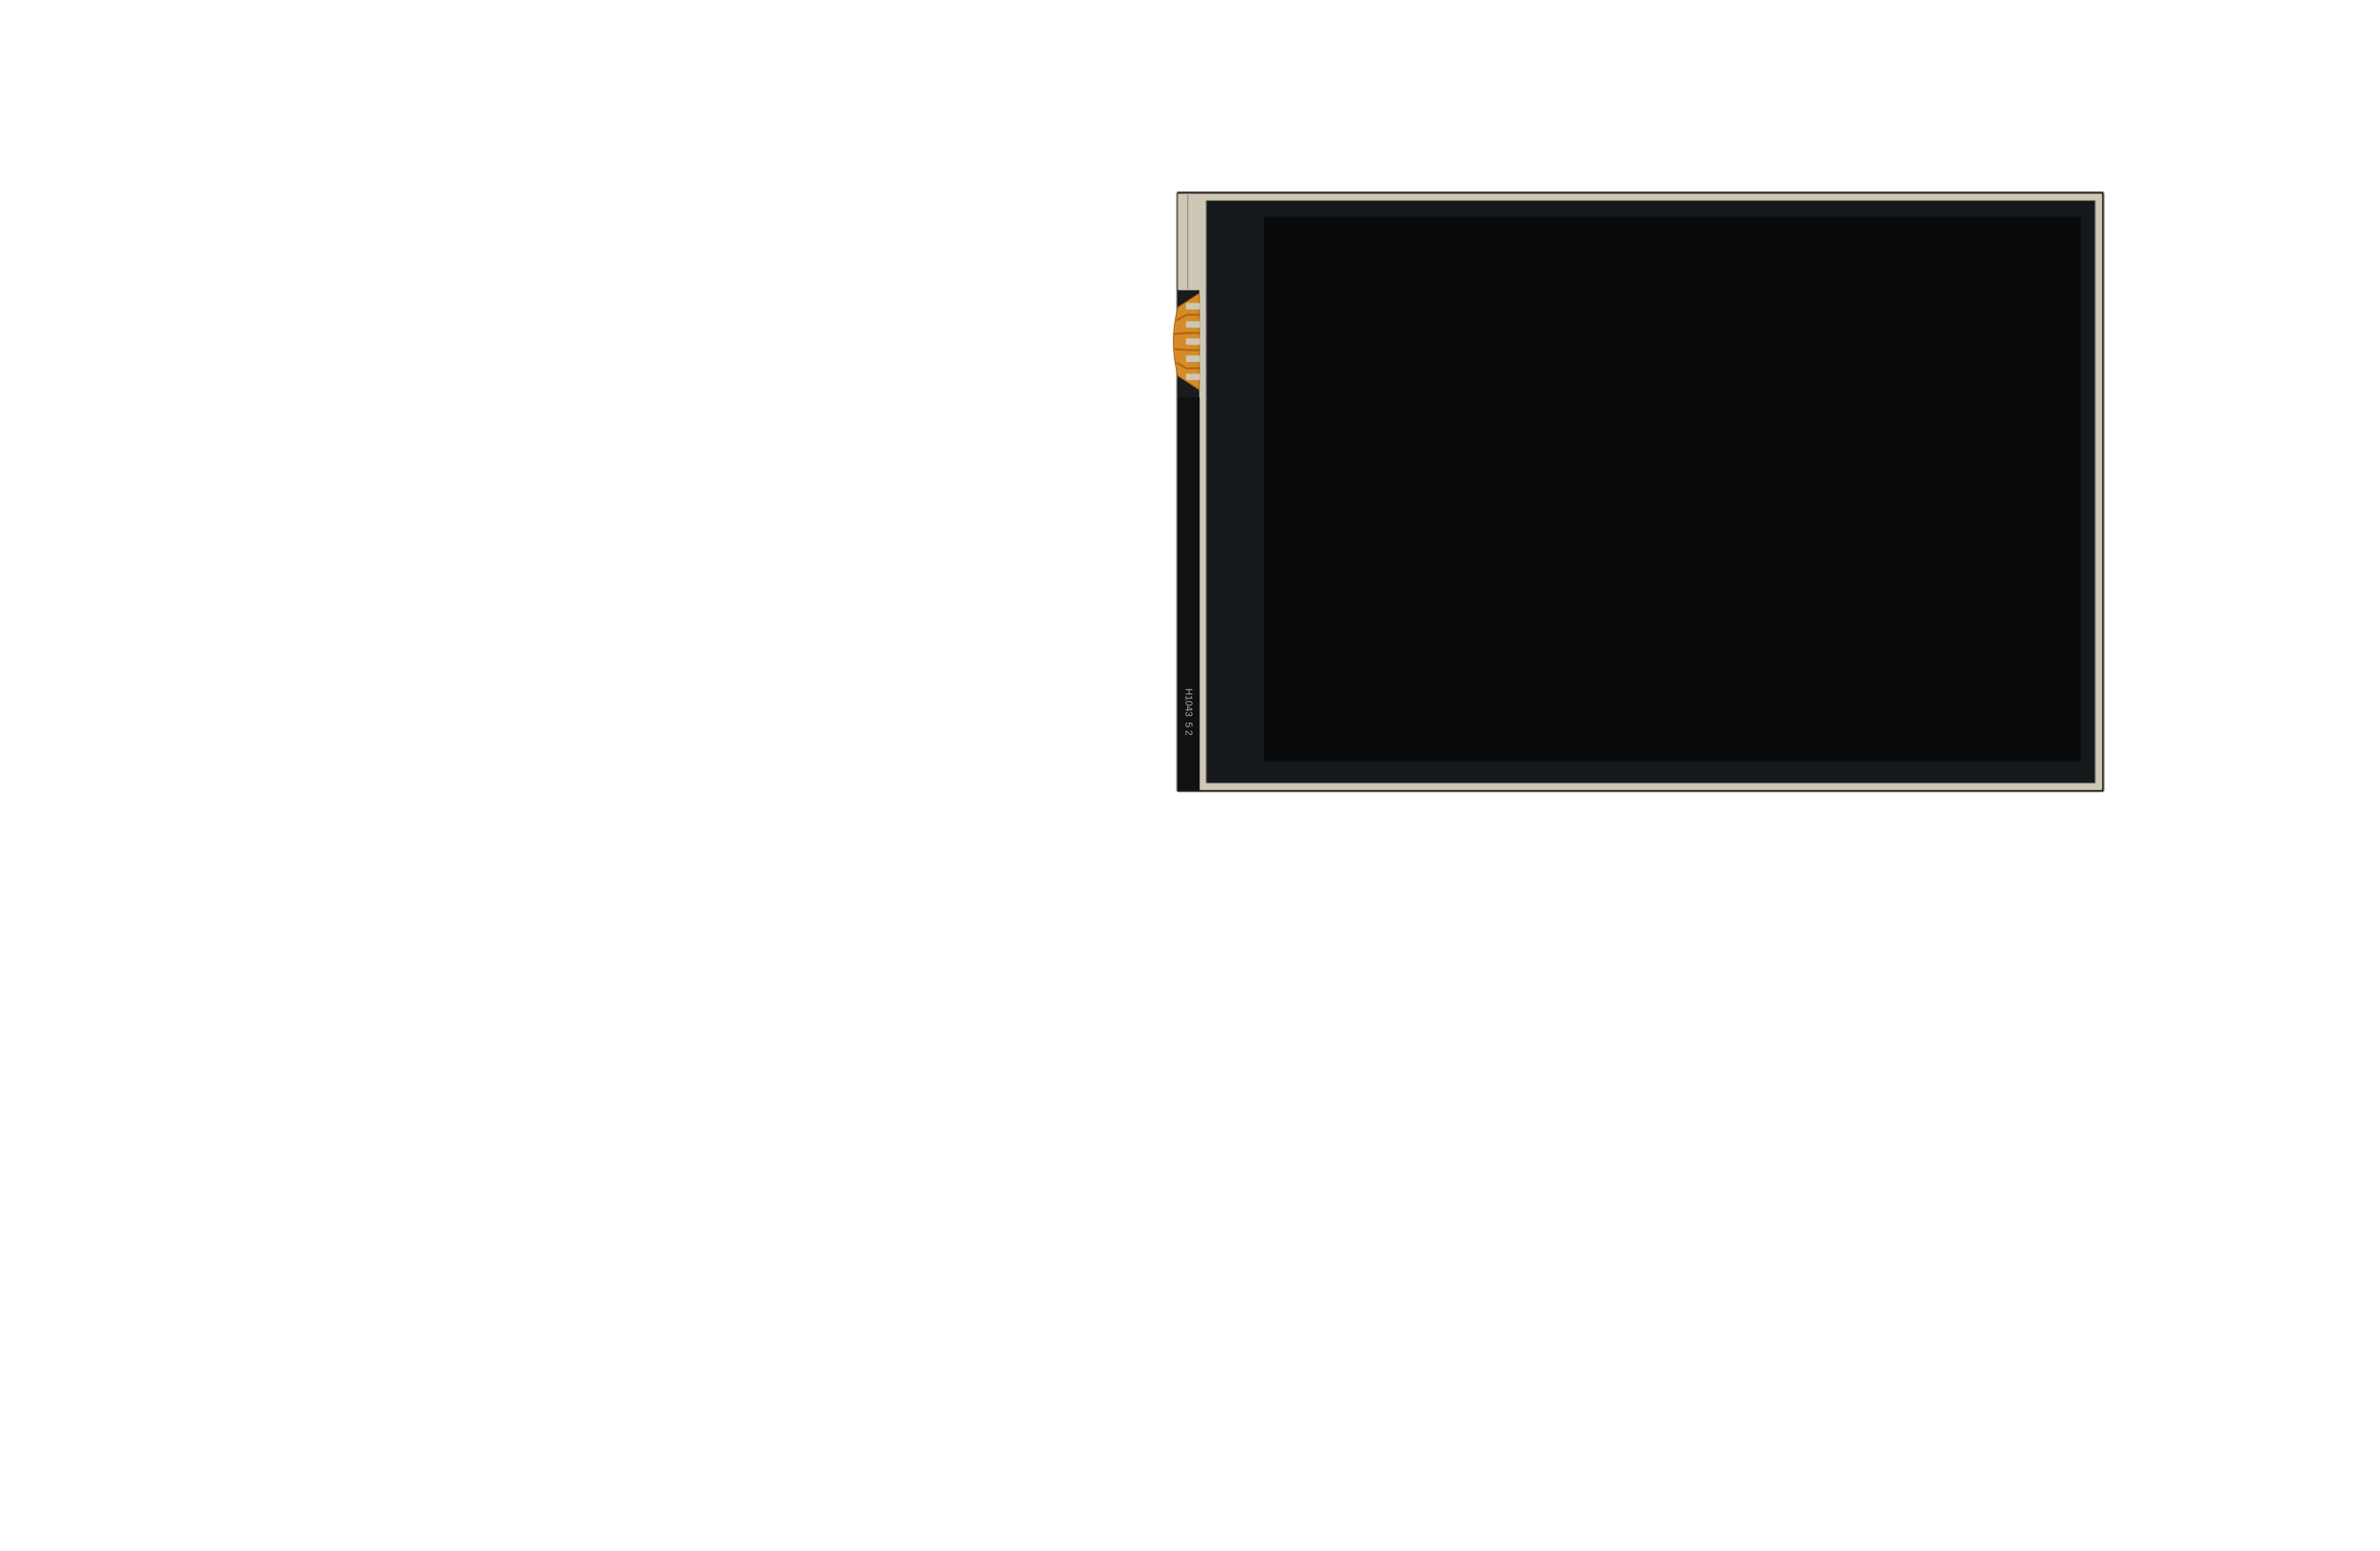
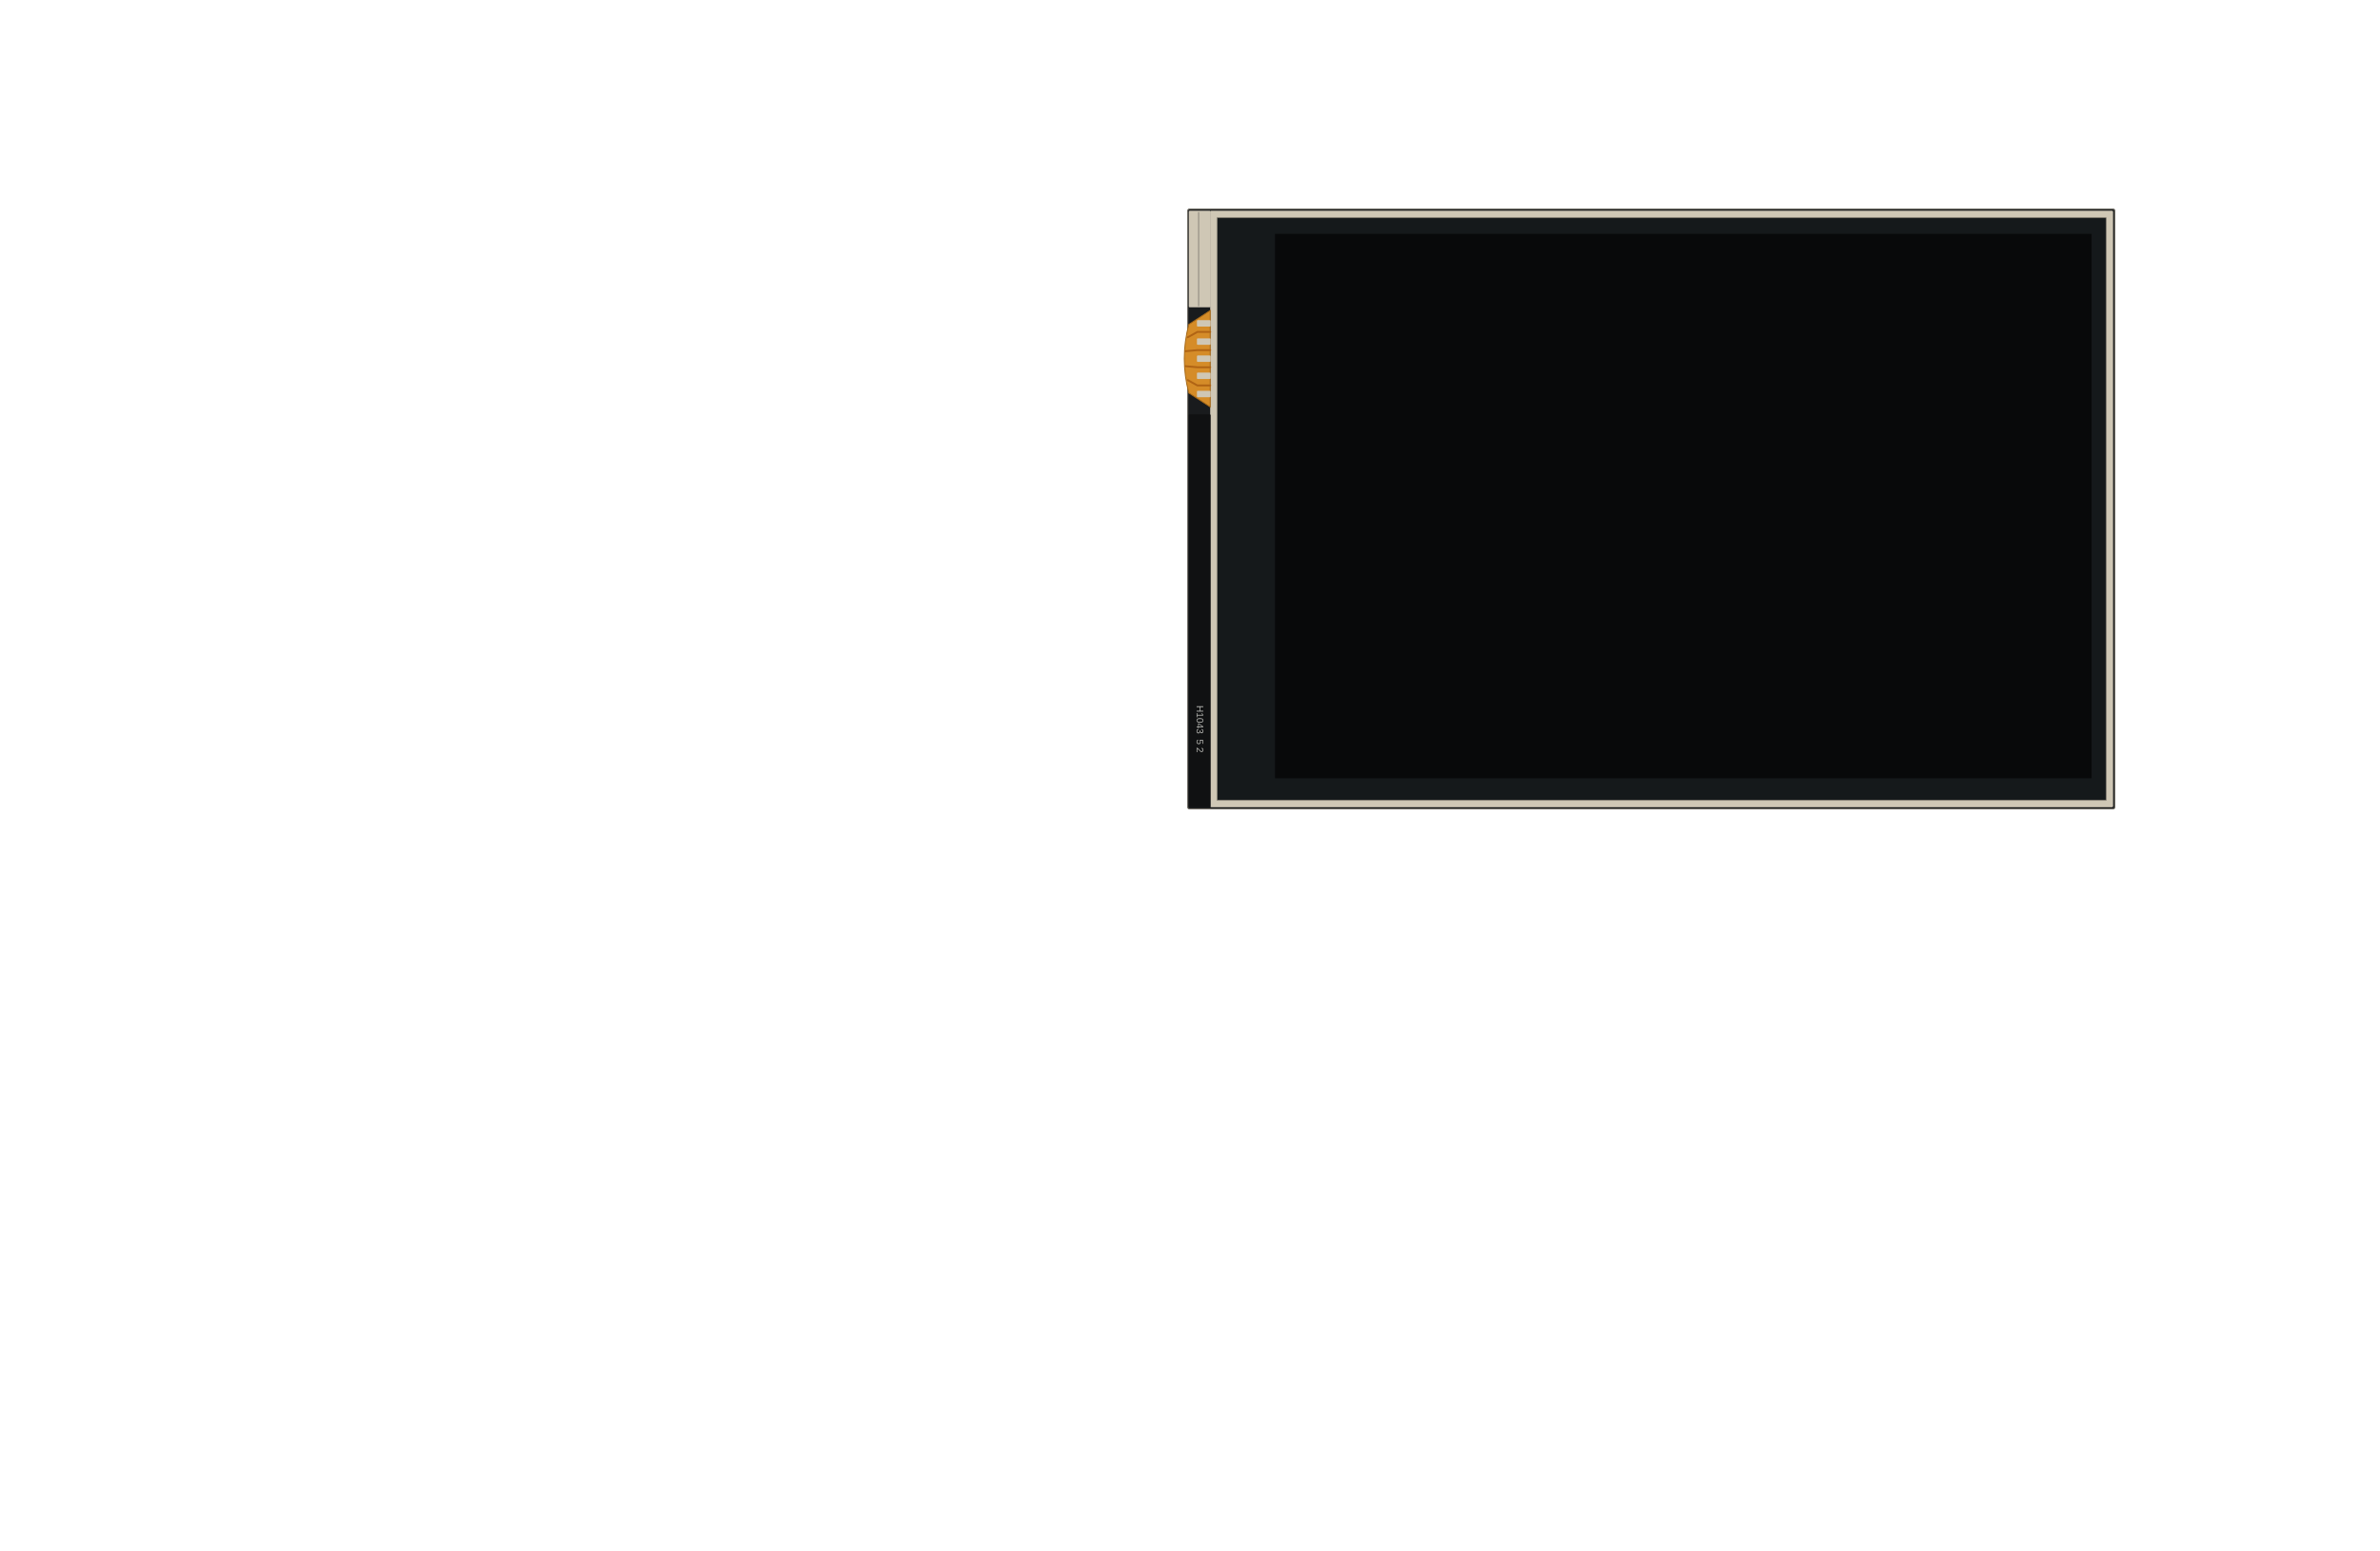
<svg xmlns="http://www.w3.org/2000/svg" viewBox="-4.8 -5.5 1010.8 658.5" width="1010.8" height="658.5">
  <defs>

</defs>
-   <g transform="matrix(0.909091 0 0 0.909091 62.7273 30)">
+   <g transform="matrix(0.909091 0 0 0.909091 67.3636 37.2727)">
    <rect x="475.5" y="50.6" width="433.1" height="280.2" rx="0.8" fill="#191b1d" stroke="#6d6a62" stroke-width="0.5" />
    <rect x="486" y="51.4" width="421.8" height="278.6" rx="0.5" fill="#cfc7b5" />
    <rect x="489.2" y="54.6" width="415.4" height="272.2" rx="0.3" fill="#15191b" />
    <rect x="489.2" y="54.6" width="415.4" height="272.2" rx="0.3" fill="none" stroke="#8a8478" stroke-width="0.45" />
    <rect x="476" y="146.5" width="10.2" height="183.5" rx="0.4" fill="#101112" />
    <path transform="translate(481.2 293.5) rotate(90)" d="M-8.56 1.55V0.11H-10.23V1.55H-10.65V-1.55H-10.23V-0.24H-8.56V-1.55H-8.14V1.55ZM-7.43 1.55V1.21H-6.64V-1.17L-7.34 -0.67V-1.05L-6.6 -1.55H-6.24V1.21H-5.48V1.55ZM-2.93 0Q-2.93 0.78 -3.21 1.18Q-3.48 1.59 -4.02 1.59Q-4.55 1.59 -4.82 1.19Q-5.09 0.78 -5.09 0Q-5.09 -0.8 -4.83 -1.2Q-4.57 -1.6 -4 -1.6Q-3.45 -1.6 -3.19 -1.19Q-2.93 -0.79 -2.93 0ZM-3.34 0Q-3.34 -0.67 -3.49 -0.97Q-3.65 -1.27 -4 -1.27Q-4.37 -1.27 -4.53 -0.98Q-4.69 -0.68 -4.69 0Q-4.69 0.66 -4.52 0.96Q-4.36 1.27 -4.01 1.27Q-3.66 1.27 -3.5 0.96Q-3.34 0.65 -3.34 0ZM-0.82 0.85V1.55H-1.19V0.85H-2.65V0.54L-1.23 -1.55H-0.82V0.54H-0.38V0.85ZM-1.19 -1.1Q-1.2 -1.09 -1.25 -0.99Q-1.31 -0.88 -1.34 -0.84L-2.13 0.33L-2.25 0.49L-2.29 0.54H-1.19ZM2.06 0.69Q2.06 1.12 1.78 1.36Q1.51 1.59 1.01 1.59Q0.53 1.59 0.25 1.38Q-0.03 1.17 -0.08 0.75L0.33 0.72Q0.41 1.27 1.01 1.27Q1.3 1.27 1.48 1.12Q1.65 0.97 1.65 0.68Q1.65 0.43 1.45 0.29Q1.26 0.14 0.89 0.14H0.66V-0.2H0.88Q1.21 -0.2 1.38 -0.34Q1.56 -0.48 1.56 -0.73Q1.56 -0.98 1.42 -1.13Q1.27 -1.27 0.98 -1.27Q0.72 -1.27 0.56 -1.14Q0.4 -1 0.37 -0.76L-0.03 -0.79Q0.02 -1.17 0.29 -1.38Q0.56 -1.6 0.99 -1.6Q1.45 -1.6 1.71 -1.38Q1.97 -1.16 1.97 -0.78Q1.97 -0.48 1.81 -0.29Q1.64 -0.11 1.32 -0.04V-0.03Q1.67 0.01 1.86 0.2Q2.06 0.4 2.06 0.69ZM7.08 0.54Q7.08 1.03 6.78 1.31Q6.49 1.59 5.98 1.59Q5.54 1.59 5.28 1.4Q5.01 1.22 4.94 0.86L5.34 0.81Q5.47 1.27 5.98 1.27Q6.3 1.27 6.48 1.08Q6.66 0.89 6.66 0.55Q6.66 0.26 6.48 0.08Q6.3 -0.1 5.99 -0.1Q5.83 -0.1 5.69 -0.05Q5.56 0 5.42 0.12H5.03L5.13 -1.55H6.9V-1.21H5.49L5.43 -0.23Q5.69 -0.43 6.07 -0.43Q6.53 -0.43 6.8 -0.16Q7.08 0.11 7.08 0.54ZM8.74 1.55V1.27Q8.86 1.01 9.02 0.82Q9.18 0.62 9.36 0.46Q9.54 0.3 9.71 0.16Q9.89 0.03 10.03 -0.11Q10.17 -0.25 10.25 -0.39Q10.34 -0.54 10.34 -0.73Q10.34 -0.99 10.19 -1.13Q10.04 -1.27 9.78 -1.27Q9.52 -1.27 9.36 -1.13Q9.19 -1 9.17 -0.75L8.76 -0.78Q8.8 -1.16 9.08 -1.38Q9.35 -1.6 9.78 -1.6Q10.24 -1.6 10.5 -1.38Q10.75 -1.15 10.75 -0.75Q10.75 -0.57 10.67 -0.39Q10.58 -0.21 10.42 -0.03Q10.26 0.15 9.8 0.52Q9.54 0.73 9.39 0.89Q9.24 1.06 9.18 1.21H10.8V1.55Z" fill="#b0b0ac" />
    <rect x="476" y="51.4" width="10.2" height="45.1" rx="0.4" fill="#cfc7b5" />
    <line x1="480.6" y1="52" x2="480.6" y2="96" stroke="#9a958a" stroke-width="0.6" stroke-linecap="butt" />
    <path d="M486.0,98.0 L476.0,104.5 Q471.8,120.5 476.0,136.5 L486.0,143.0 Z" fill="#d58c28" stroke="#a66918" stroke-width="0.45" />
    <polyline points="475.5,110.5 480,108 486,108" fill="none" stroke="#b06414" stroke-width="0.9" stroke-linecap="round" stroke-linejoin="round" />
    <polyline points="474.5,117 480,116.5 486,116.5" fill="none" stroke="#b06414" stroke-width="0.9" stroke-linecap="round" stroke-linejoin="round" />
    <polyline points="474.5,124 480,124.5 486,124.5" fill="none" stroke="#b06414" stroke-width="0.9" stroke-linecap="round" stroke-linejoin="round" />
    <polyline points="475.5,130.5 480,133 486,133" fill="none" stroke="#b06414" stroke-width="0.9" stroke-linecap="round" stroke-linejoin="round" />
    <rect x="479.8" y="102.5" width="6.4" height="3" rx="0.35" fill="#cfc7b5" />
    <rect x="479.8" y="111" width="6.4" height="3" rx="0.35" fill="#cfc7b5" />
    <rect x="479.8" y="119" width="6.4" height="3" rx="0.35" fill="#cfc7b5" />
    <rect x="479.8" y="127" width="6.4" height="3" rx="0.35" fill="#cfc7b5" />
    <rect x="479.8" y="135.5" width="6.4" height="3" rx="0.35" fill="#cfc7b5" />
  </g>
-   <polygon points="532.1,86.5 878.9,86.5 878.9,317.7 532.1,317.7" fill="#08090a" />
+   <polygon points="536.7,93.8 883.5,93.8 883.5,325 536.7,325" fill="#08090a" />
</svg>
